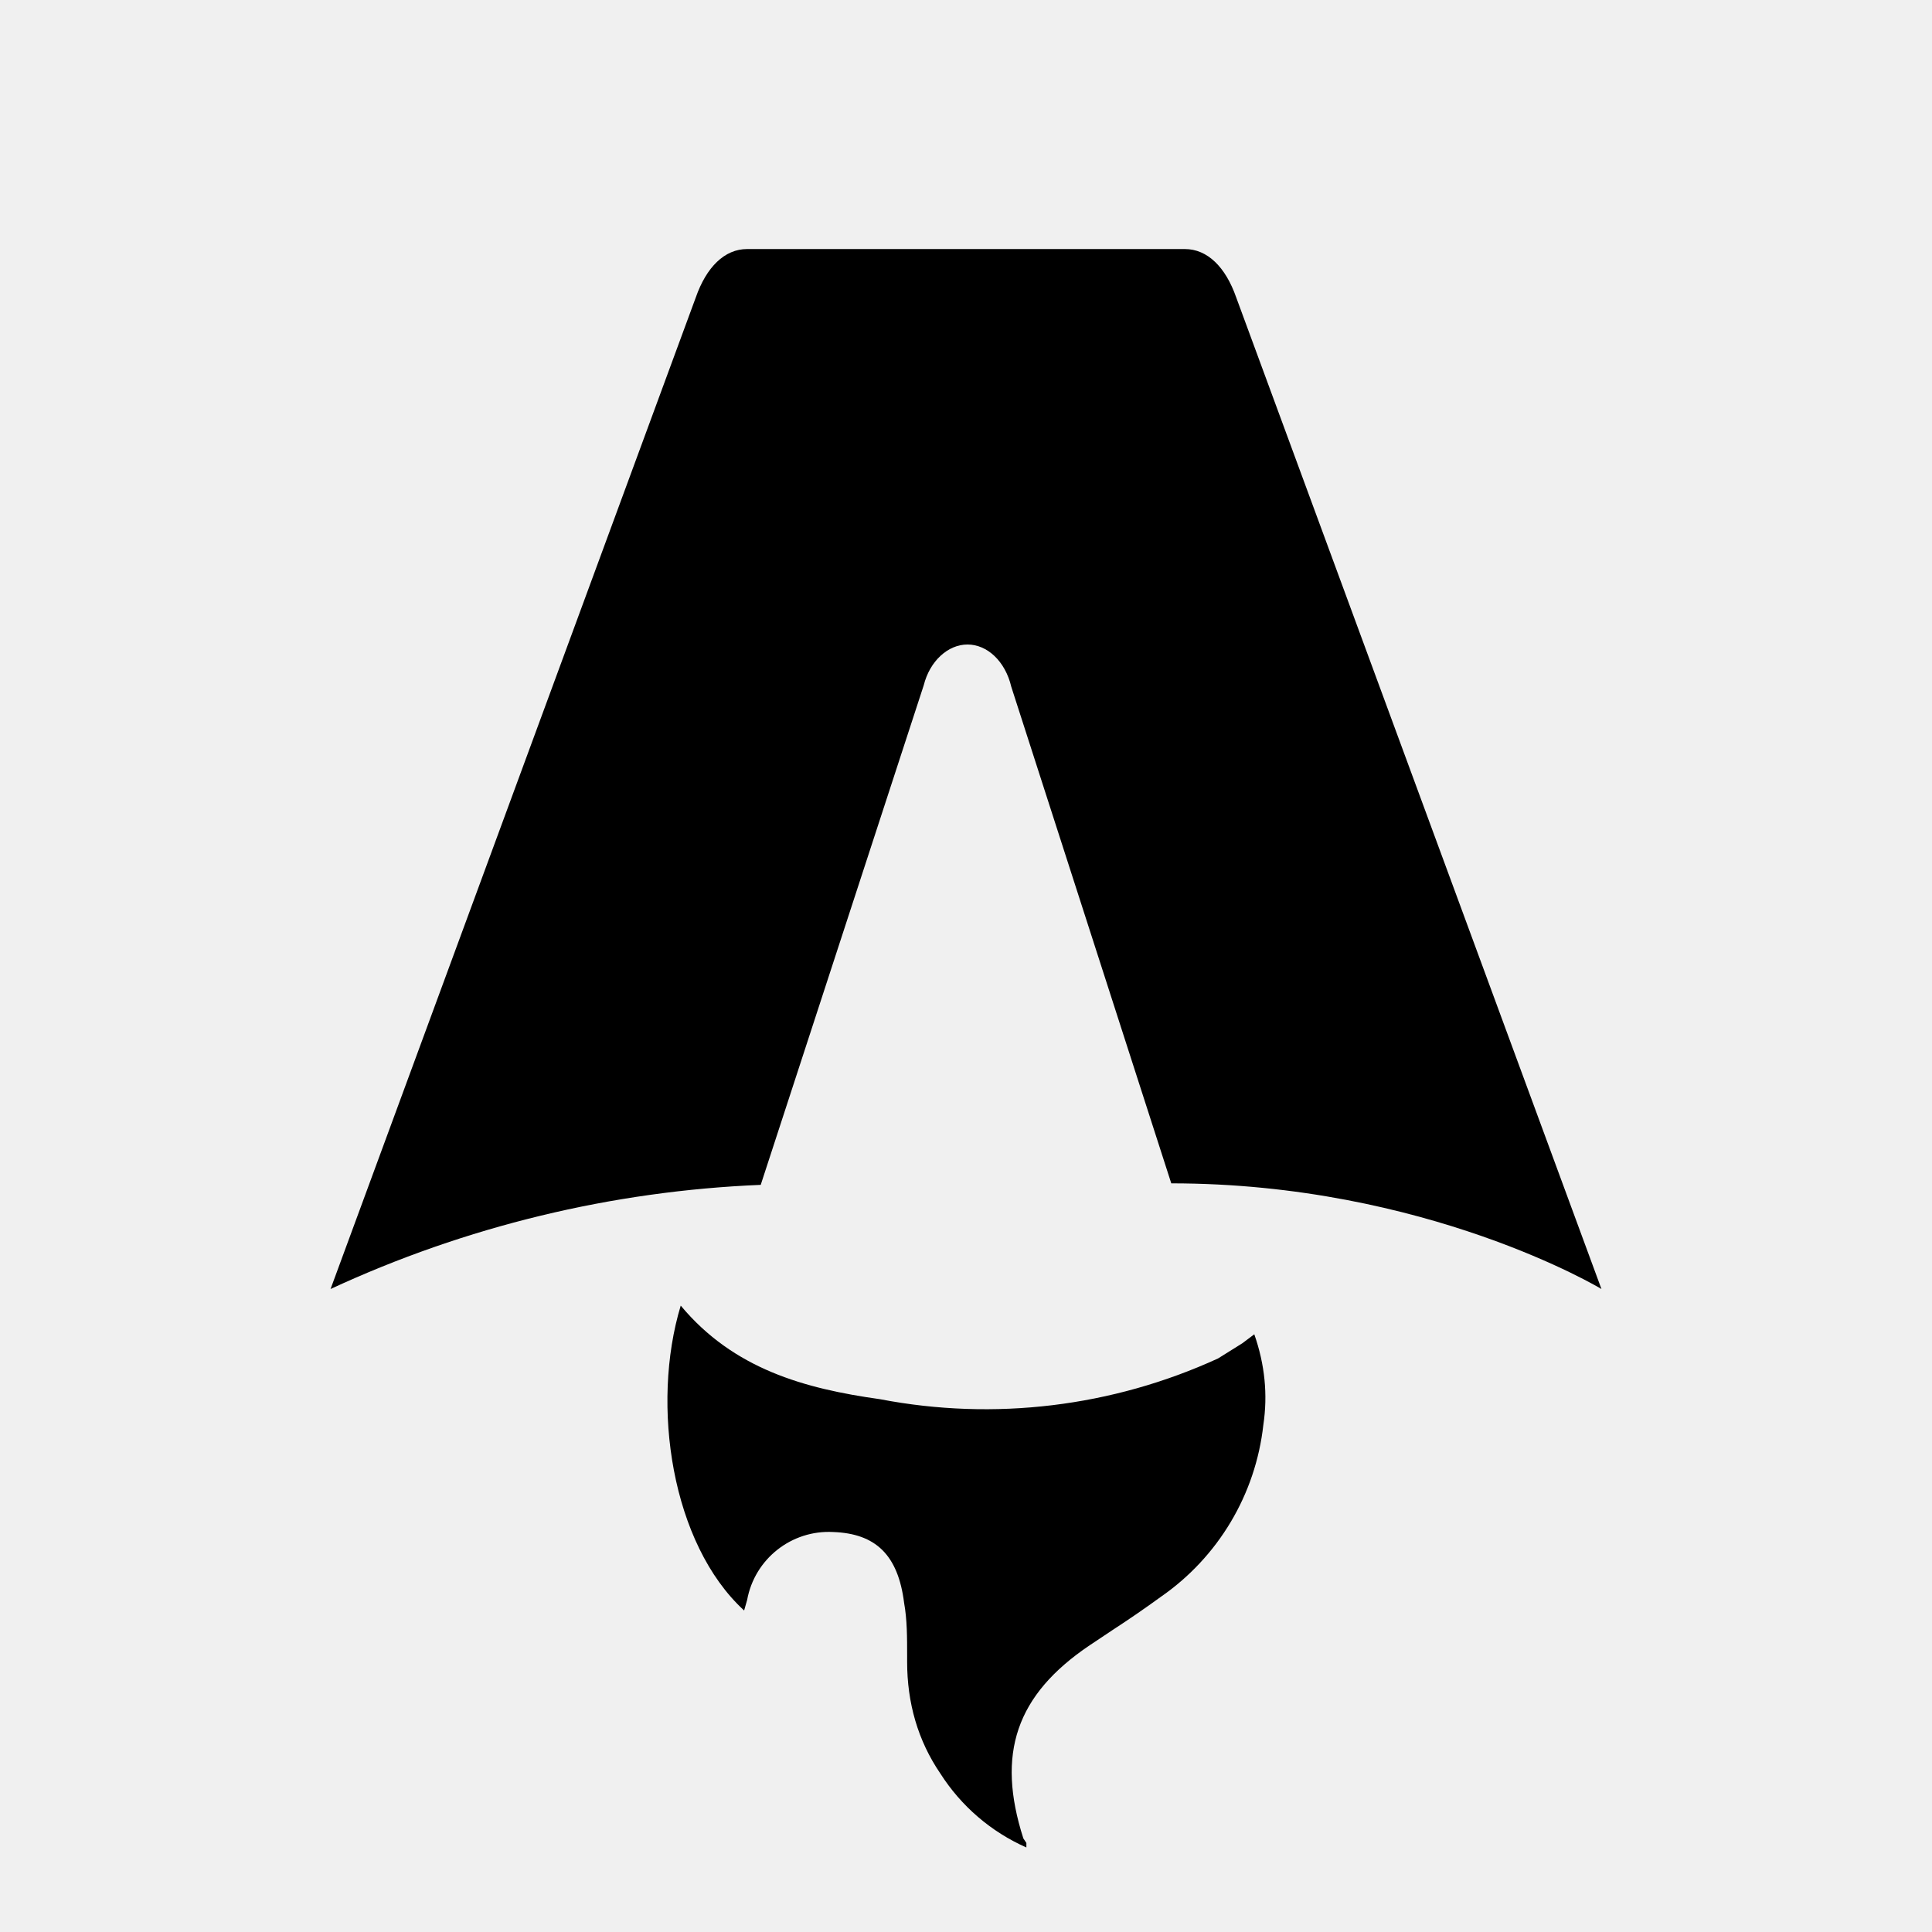
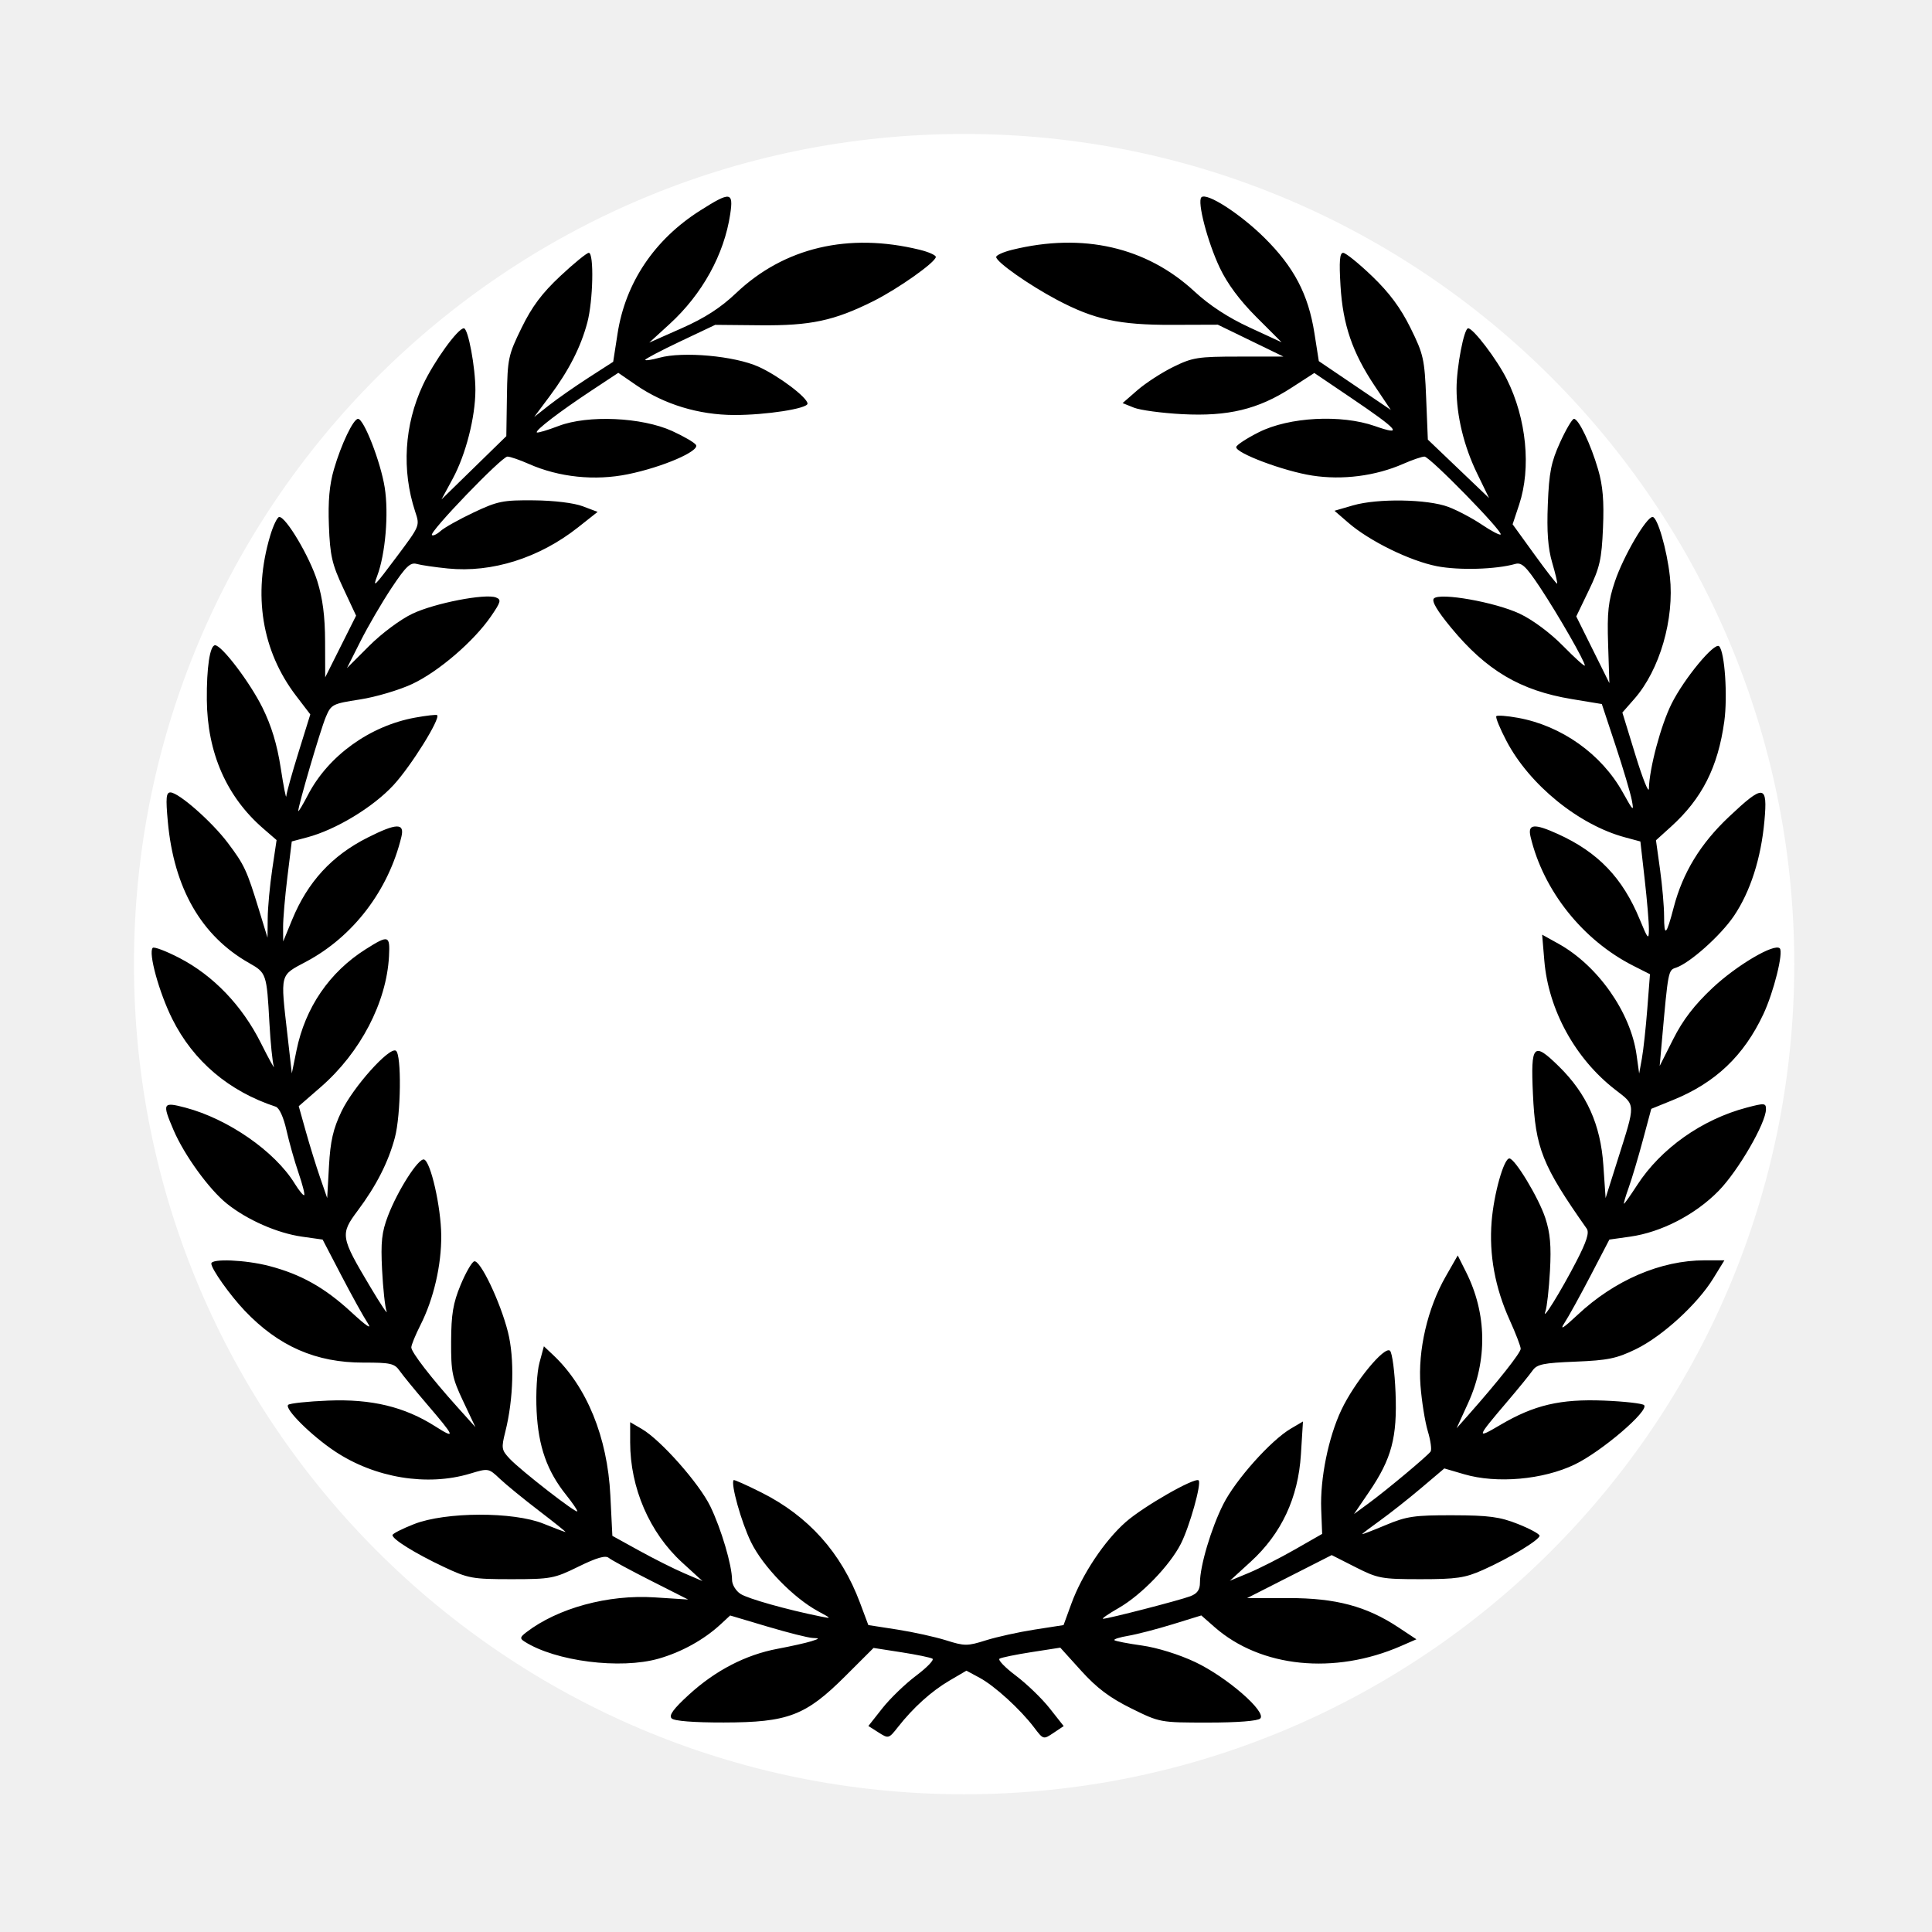
- <svg xmlns="http://www.w3.org/2000/svg" fill="none" viewBox="0 0 128 128">
-   <path d="M50.4 78.5a75.1 75.1 0 0 0-28.5 6.9l24.2-65.7c.7-2 1.9-3.2 3.4-3.2h29c1.5 0 2.7 1.2 3.4 3.2l24.2 65.7s-11.6-7-28.5-7L67 45.5c-.4-1.7-1.6-2.8-2.9-2.8-1.3 0-2.5 1.1-2.9 2.7L50.4 78.5Zm-1.1 28.2Zm-4.2-20.2c-2 6.6-.6 15.8 4.2 20.2a17.5 17.5 0 0 1 .2-.7 5.5 5.5 0 0 1 5.7-4.5c2.8.1 4.3 1.5 4.7 4.7.2 1.1.2 2.3.2 3.5v.4c0 2.7.7 5.2 2.2 7.4a13 13 0 0 0 5.7 4.9v-.3l-.2-.3c-1.8-5.6-.5-9.5 4.4-12.8l1.5-1a73 73 0 0 0 3.2-2.2 16 16 0 0 0 6.8-11.4c.3-2 .1-4-.6-6l-.8.6-1.6 1a37 37 0 0 1-22.4 2.7c-5-.7-9.7-2-13.2-6.2Z" />
-   <style>
-         path { fill: #000; }
-         @media (prefers-color-scheme: dark) {
-             path { fill: #FFF; }
-         }
-     </style>
+ <svg xmlns="http://www.w3.org/2000/svg" width="512" height="512" viewBox="0 0 512 512" version="1.1">
+   <circle cx="255.5" cy="255.5" r="220" fill="#ffffff" />
+   <path d="M 185.500 55.829 C 173.414 63.504, 165.756 74.918, 163.666 88.371 L 162.500 95.880 156 100.068 C 152.425 102.371, 147.715 105.661, 145.533 107.378 L 141.566 110.500 145.671 105 C 150.737 98.211, 153.896 92.033, 155.641 85.500 C 157.185 79.718, 157.457 67, 156.037 67 C 155.507 67, 152.117 69.765, 148.505 73.145 C 143.629 77.705, 140.978 81.249, 138.218 86.895 C 134.698 94.095, 134.491 95.062, 134.340 105.043 L 134.180 115.586 125.590 123.970 L 117 132.354 119.964 126.883 C 123.430 120.484, 125.964 110.607, 125.985 103.417 C 126.003 97.412, 124.064 87, 122.929 87 C 121.333 87, 114.998 95.780, 112.065 102.057 C 107.137 112.604, 106.407 124.613, 110.027 135.581 C 111.279 139.375, 111.331 139.247, 105.162 147.500 C 99.174 155.510, 98.690 155.987, 99.958 152.631 C 102.138 146.856, 103.053 136.089, 101.949 129.174 C 100.871 122.418, 96.432 111, 94.884 111 C 93.642 111, 90.426 117.728, 88.498 124.359 C 87.297 128.489, 86.914 132.796, 87.164 139.329 C 87.469 147.258, 87.981 149.493, 90.942 155.828 L 94.368 163.155 90.275 171.328 L 86.182 179.500 86.153 170 C 86.132 163.305, 85.522 158.580, 84.087 154 C 82.068 147.558, 75.811 137, 74.012 137 C 73.498 137, 72.406 139.260, 71.586 142.023 C 66.958 157.607, 69.382 172.513, 78.479 184.412 L 82.234 189.323 79.097 199.412 C 77.371 204.960, 75.918 210.175, 75.866 211 C 75.815 211.825, 75.151 208.450, 74.391 203.500 C 73.439 197.300, 71.929 192.322, 69.537 187.500 C 66.212 180.796, 58.770 171, 57.002 171 C 55.629 171, 54.736 176.904, 54.813 185.477 C 54.937 199.506, 60.043 211.148, 69.761 219.564 L 73.298 222.628 72.149 230.355 C 71.517 234.605, 70.976 240.426, 70.946 243.291 L 70.893 248.500 68.596 241 C 65.410 230.594, 64.758 229.197, 60.367 223.364 C 56.113 217.715, 47.330 210, 45.151 210 C 44.028 210, 43.900 211.470, 44.475 217.750 C 46.091 235.408, 53.363 248.050, 66.029 255.221 C 70.602 257.811, 70.683 258.051, 71.397 271.067 C 71.686 276.329, 72.208 281.504, 72.556 282.567 C 72.905 283.630, 71.363 280.852, 69.129 276.392 C 64.172 266.498, 56.548 258.539, 47.563 253.881 C 44.022 252.045, 40.832 250.835, 40.475 251.192 C 39.238 252.428, 42.162 263.055, 45.664 270.056 C 51.253 281.227, 60.684 289.221, 73.068 293.283 C 74.018 293.595, 75.144 296.065, 75.923 299.547 C 76.631 302.710, 78.064 307.779, 79.108 310.813 C 80.151 313.846, 80.830 316.503, 80.617 316.717 C 80.403 316.930, 79.257 315.533, 78.069 313.612 C 72.809 305.100, 60.433 296.516, 49.119 293.531 C 43.105 291.945, 42.917 292.307, 46.009 299.521 C 48.835 306.115, 55.415 315.195, 60.087 318.949 C 65.477 323.281, 73.475 326.800, 80.043 327.728 L 85.500 328.500 90.500 338.099 C 93.250 343.379, 96.366 349.004, 97.424 350.599 C 98.676 352.487, 97.162 351.483, 93.088 347.723 C 86.058 341.236, 79.742 337.689, 71.307 335.492 C 65.054 333.863, 56 333.490, 56 334.860 C 56 336.267, 60.927 343.218, 64.847 347.342 C 73.830 356.792, 83.761 361.132, 96.335 361.104 C 103.463 361.089, 104.545 361.333, 105.894 363.259 C 106.731 364.454, 109.935 368.372, 113.014 371.966 C 120.647 380.874, 120.897 381.526, 115.325 377.984 C 107.182 372.808, 98.457 370.709, 86.995 371.169 C 81.553 371.388, 76.769 371.897, 76.365 372.302 C 75.333 373.334, 82.490 380.449, 88.751 384.615 C 99.358 391.672, 113.186 393.955, 124.573 390.528 C 129.446 389.061, 129.473 389.066, 132.481 391.908 C 134.142 393.476, 138.809 397.288, 142.853 400.380 C 146.898 403.471, 150.048 406, 149.853 405.999 C 149.659 405.999, 147.025 405.002, 144 403.783 C 136.042 400.577, 118.075 400.634, 109.750 403.893 C 106.588 405.131, 104.003 406.449, 104.007 406.822 C 104.018 407.936, 110.043 411.675, 117.500 415.196 C 124.100 418.311, 125.129 418.500, 135.518 418.500 C 145.984 418.500, 146.874 418.333, 153.313 415.165 C 158.075 412.822, 160.452 412.131, 161.308 412.841 C 161.977 413.396, 166.990 416.111, 172.446 418.872 L 182.367 423.894 173.434 423.320 C 161.167 422.532, 147.836 426.158, 139.505 432.549 C 137.791 433.863, 137.721 434.214, 139.005 435.035 C 147.185 440.265, 164.410 442.456, 174.555 439.556 C 180.654 437.813, 186.585 434.523, 191 430.434 L 193.500 428.119 203.378 431.059 C 208.810 432.677, 214.210 434.036, 215.378 434.079 C 217.267 434.149, 217.225 434.245, 215 434.949 C 213.625 435.384, 209.607 436.283, 206.070 436.946 C 197.622 438.531, 189.611 442.675, 182.593 449.089 C 178.443 452.882, 177.195 454.595, 177.998 455.398 C 178.687 456.087, 183.856 456.493, 191.800 456.480 C 208.844 456.453, 213.508 454.675, 224 444.206 L 231.500 436.721 238.849 437.863 C 242.891 438.491, 246.609 439.258, 247.111 439.569 C 247.613 439.879, 245.666 441.905, 242.784 444.070 C 239.902 446.236, 235.876 450.122, 233.837 452.707 L 230.130 457.406 232.815 459.117 C 235.465 460.805, 235.533 460.786, 237.987 457.664 C 242.044 452.503, 246.850 448.172, 251.626 445.374 L 256.111 442.745 259.599 444.622 C 263.582 446.767, 270.380 452.962, 274.023 457.769 C 276.500 461.037, 276.500 461.037, 279.195 459.235 L 281.891 457.432 278.173 452.720 C 276.129 450.128, 272.098 446.236, 269.216 444.070 C 266.334 441.905, 264.387 439.879, 264.889 439.569 C 265.391 439.258, 269.219 438.473, 273.394 437.824 L 280.986 436.644 286.555 442.798 C 290.675 447.350, 294.113 449.935, 299.760 452.726 C 307.386 456.495, 307.414 456.500, 320.148 456.500 C 327.933 456.500, 333.320 456.080, 333.978 455.422 C 335.738 453.662, 325.088 444.416, 316.766 440.479 C 312.485 438.453, 306.684 436.647, 302.644 436.081 C 298.873 435.553, 295.580 434.913, 295.326 434.660 C 295.073 434.406, 296.729 433.884, 299.008 433.499 C 301.286 433.114, 306.572 431.743, 310.754 430.453 L 318.358 428.107 321.881 431.201 C 334.098 441.927, 353.626 443.908, 371.277 436.211 L 375.363 434.429 370.584 431.264 C 362.139 425.670, 353.997 423.499, 341.491 423.507 L 330.482 423.515 341.698 417.816 L 352.914 412.117 359.207 415.308 C 365.150 418.322, 366.112 418.500, 376.500 418.500 C 386.008 418.499, 388.246 418.167, 393 416.050 C 399.942 412.959, 408 408.090, 408 406.986 C 408 406.523, 405.413 405.119, 402.250 403.867 C 397.465 401.972, 394.570 401.585, 385 401.561 C 374.814 401.535, 372.786 401.831, 367.250 404.149 C 363.813 405.589, 361 406.671, 361 406.553 C 361 406.435, 363.137 404.808, 365.750 402.936 C 368.363 401.065, 373.259 397.197, 376.632 394.342 L 382.763 389.150 388.020 390.691 C 396.659 393.223, 408.902 392.145, 417.306 388.111 C 424.397 384.707, 437.127 373.818, 435.700 372.375 C 435.260 371.931, 430.484 371.389, 425.087 371.173 C 413.503 370.707, 406.565 372.335, 397.595 377.620 C 391.072 381.464, 391.172 381.146, 399.622 371.221 C 402.438 367.912, 405.366 364.316, 406.127 363.229 C 407.312 361.537, 408.956 361.194, 417.539 360.849 C 426.086 360.506, 428.448 360.017, 433.533 357.539 C 440.540 354.124, 449.812 345.652, 454.010 338.830 L 456.982 334 451.719 334 C 440.129 334, 427.896 339.252, 418.094 348.435 C 414.273 352.015, 413.246 352.649, 414.594 350.599 C 415.642 349.004, 418.750 343.379, 421.500 338.099 L 426.500 328.500 432 327.725 C 440.278 326.557, 449.314 321.880, 455.469 315.576 C 460.664 310.255, 468 297.598, 468 293.956 C 468 292.311, 467.624 292.280, 462.881 293.531 C 451.028 296.658, 440.155 304.352, 433.859 314.068 C 432.101 316.781, 430.534 319, 430.376 319 C 430.218 319, 430.775 317.087, 431.613 314.750 C 432.451 312.412, 434.142 306.755, 435.370 302.178 L 437.602 293.856 443.386 291.505 C 454.608 286.944, 462.143 279.780, 467.315 268.755 C 470.055 262.914, 472.686 252.353, 471.658 251.324 C 470.237 249.904, 460.224 255.807, 453.791 261.856 C 449.012 266.350, 445.978 270.304, 443.432 275.356 L 439.831 282.500 440.452 275.500 C 442.063 257.371, 442.115 257.098, 444.086 256.473 C 447.707 255.323, 455.971 247.964, 459.502 242.745 C 463.863 236.298, 466.691 227.489, 467.592 217.542 C 468.470 207.856, 467.434 207.739, 458.169 216.479 C 450.622 223.599, 445.944 231.277, 443.546 240.483 C 441.609 247.922, 441 248.461, 441 242.739 C 441 240.212, 440.516 234.666, 439.925 230.414 L 438.850 222.684 442.819 219.092 C 451.059 211.636, 455.267 203.333, 456.949 191.218 C 457.878 184.524, 457.075 172.731, 455.591 171.269 C 454.380 170.077, 446.317 179.817, 442.982 186.500 C 440.144 192.185, 437.109 203.547, 436.972 209 C 436.937 210.375, 435.341 206.399, 433.426 200.164 L 429.944 188.828 433.121 185.210 C 439.849 177.546, 443.771 164.035, 442.535 152.773 C 441.750 145.628, 439.242 137, 437.949 137 C 436.295 137, 430.226 147.391, 427.972 154.083 C 426.207 159.323, 425.889 162.249, 426.165 170.737 L 426.500 181.035 422.114 172.196 L 417.727 163.358 421.064 156.429 C 423.969 150.397, 424.454 148.256, 424.811 139.887 C 425.114 132.792, 424.776 128.740, 423.519 124.417 C 421.577 117.736, 418.362 111, 417.116 111 C 416.653 111, 414.995 113.812, 413.432 117.250 C 411.061 122.468, 410.525 125.173, 410.187 133.634 C 409.896 140.905, 410.223 145.275, 411.344 149.098 C 412.203 152.029, 412.795 154.538, 412.660 154.674 C 412.524 154.809, 409.813 151.326, 406.635 146.932 L 400.858 138.944 402.590 133.728 C 405.819 124.009, 404.535 110.947, 399.325 100.500 C 396.715 95.266, 390.436 87, 389.071 87 C 387.978 87, 386 97.307, 386 103 C 386 110.219, 387.947 118.256, 391.437 125.443 L 394.620 131.998 386.506 124.249 L 378.393 116.500 377.945 105.446 C 377.529 95.158, 377.242 93.874, 373.794 86.898 C 371.172 81.593, 368.204 77.592, 363.632 73.202 C 360.079 69.791, 356.622 67, 355.948 67 C 355.034 67, 354.857 69.224, 355.250 75.750 C 355.872 86.082, 358.403 93.462, 364.382 102.378 L 368.571 108.624 359.035 102.164 L 349.500 95.703 348.334 88.282 C 346.718 78.004, 342.916 70.756, 335.073 63 C 328.597 56.596, 319.749 50.918, 318.380 52.287 C 317.226 53.441, 319.989 64.051, 323.229 70.914 C 325.232 75.155, 328.523 79.592, 332.945 84.014 L 339.632 90.701 331.102 86.760 C 325.476 84.161, 320.523 80.923, 316.556 77.249 C 303.822 65.460, 286.971 61.604, 268.250 66.195 C 265.913 66.768, 264 67.630, 264 68.109 C 264 69.412, 272.615 75.482, 280.092 79.447 C 289.980 84.691, 296.620 86.136, 310.618 86.089 L 322.736 86.049 331.434 90.275 L 340.132 94.500 328.316 94.500 C 317.463 94.500, 316.046 94.723, 310.932 97.236 C 307.870 98.741, 303.595 101.514, 301.432 103.399 L 297.500 106.825 300.500 108.033 C 302.150 108.697, 307.908 109.473, 313.296 109.756 C 325.440 110.395, 333.401 108.479, 342.183 102.804 L 348.308 98.845 358.032 105.423 C 370.702 113.994, 372.074 115.618, 364.359 112.912 C 355.420 109.777, 341.632 110.507, 333.612 114.540 C 330.374 116.168, 327.674 117.937, 327.612 118.472 C 327.428 120.067, 340.192 124.856, 347.758 126.030 C 355.772 127.274, 364.544 126.143, 371.877 122.923 C 374.285 121.865, 376.817 121, 377.505 121 C 378.902 121, 398.396 140.938, 397.689 141.644 C 397.442 141.892, 395.198 140.716, 392.702 139.032 C 390.206 137.347, 386.215 135.235, 383.832 134.338 C 378.306 132.258, 365.073 132.044, 358.575 133.929 L 353.650 135.358 357.384 138.586 C 362.968 143.413, 373.693 148.664, 380.800 150.051 C 386.635 151.189, 396.432 150.906, 401.559 149.451 C 403.250 148.971, 404.425 150.085, 408.135 155.683 C 412.948 162.947, 420 175.243, 420 176.372 C 420 176.745, 417.413 174.418, 414.250 171.201 C 410.823 167.714, 406.167 164.253, 402.725 162.634 C 396.215 159.572, 381.619 156.981, 380.001 158.599 C 379.327 159.273, 380.823 161.820, 384.539 166.326 C 393.908 177.685, 402.900 183.007, 416.527 185.261 L 424.500 186.580 428.129 197.540 C 430.124 203.568, 432.062 210.075, 432.434 212 C 433.053 215.199, 432.849 215.027, 430.061 210 C 424.433 199.856, 413.864 192.336, 402.276 190.231 C 399.402 189.709, 396.823 189.510, 396.545 189.788 C 396.267 190.066, 397.483 193.040, 399.247 196.397 C 405.350 208.007, 418.392 218.605, 430.634 221.901 L 434.718 223.001 435.859 233.036 C 436.486 238.556, 436.989 244.518, 436.976 246.286 C 436.955 249.195, 436.725 248.946, 434.553 243.665 C 430.030 232.663, 423.509 225.854, 412.877 221.030 C 406.550 218.159, 404.804 218.333, 405.614 221.750 C 409.009 236.062, 419.471 249.188, 432.881 255.961 L 437.261 258.174 436.552 267.337 C 436.161 272.377, 435.516 278.300, 435.118 280.500 L 434.395 284.500 433.696 279.500 C 432.122 268.238, 423.434 255.891, 413.008 250.097 L 408.684 247.695 409.263 254.599 C 410.355 267.622, 417.449 280.547, 427.998 288.735 C 433.567 293.058, 433.532 292.067, 428.659 307.500 L 425.501 317.500 424.904 308.783 C 424.167 298.018, 420.494 289.847, 413.148 282.632 C 406.353 275.958, 405.637 276.710, 406.241 289.885 C 406.904 304.335, 408.695 308.821, 420.500 325.608 C 421.228 326.644, 420.483 328.998, 417.760 334.265 C 413.625 342.265, 408.442 350.633, 409.562 347.500 C 409.956 346.400, 410.495 341.571, 410.760 336.769 C 411.124 330.188, 410.821 326.749, 409.529 322.800 C 407.787 317.472, 401.469 307, 399.997 307 C 398.526 307, 395.885 316.383, 395.297 323.698 C 394.590 332.508, 396.197 341.272, 400.097 349.873 C 401.693 353.395, 403 356.802, 403 357.444 C 403 358.509, 396.975 366.127, 389.117 375 L 386.017 378.500 389.032 371.901 C 394.238 360.507, 394.057 348.134, 388.521 337.103 L 386.315 332.706 383.143 338.250 C 378.309 346.700, 375.723 357.841, 376.440 367.138 C 376.763 371.338, 377.639 376.805, 378.386 379.286 C 379.132 381.767, 379.464 384.192, 379.122 384.675 C 378.279 385.865, 367.406 394.947, 362.661 398.424 L 358.823 401.237 362.818 395.368 C 368.808 386.569, 370.310 380.924, 369.831 369.012 C 369.611 363.522, 368.955 358.555, 368.373 357.973 C 366.956 356.556, 358.964 366.270, 355.470 373.655 C 352.037 380.912, 349.817 391.859, 350.132 399.977 L 350.385 406.500 343.171 410.625 C 339.204 412.894, 333.701 415.689, 330.942 416.835 L 325.927 418.920 331.454 413.868 C 339.604 406.420, 344.037 396.947, 344.755 385.451 L 345.300 376.710 342.076 378.605 C 336.782 381.717, 327.456 392.153, 324.194 398.616 C 320.980 404.983, 318 414.991, 318 419.419 C 318 421.321, 317.291 422.319, 315.442 423.022 C 312.598 424.103, 293.607 429.005, 292.319 428.991 C 291.868 428.985, 293.750 427.690, 296.500 426.113 C 302.441 422.704, 309.985 414.911, 312.928 409.141 C 315.239 404.611, 318.464 393.131, 317.654 392.320 C 316.722 391.389, 303.059 399.196, 298.322 403.365 C 292.697 408.317, 286.740 417.264, 283.921 424.997 L 281.855 430.664 274.191 431.856 C 269.975 432.511, 264.158 433.794, 261.263 434.706 C 256.360 436.252, 255.640 436.252, 250.737 434.706 C 247.842 433.794, 242.018 432.510, 237.795 431.853 L 230.117 430.660 227.907 424.750 C 222.945 411.483, 214.236 401.758, 201.700 395.486 C 197.844 393.557, 194.571 392.096, 194.427 392.240 C 193.570 393.097, 196.464 403.438, 199.027 408.672 C 202.218 415.191, 210.258 423.464, 216.874 427.039 C 220.409 428.948, 220.425 428.982, 217.500 428.392 C 208.493 426.573, 198.221 423.681, 196.250 422.407 C 195.006 421.604, 194 419.941, 194 418.687 C 194 414.860, 191.128 405.139, 188.242 399.194 C 185.287 393.108, 175.126 381.628, 170.096 378.693 L 167 376.887 167 382.233 C 167 394.310, 172.139 406.185, 180.786 414.087 L 186.157 418.996 181.329 416.928 C 178.673 415.791, 173.301 413.095, 169.392 410.938 L 162.284 407.017 161.747 396.258 C 160.978 380.858, 155.512 367.466, 146.563 359.060 L 144.136 356.780 142.960 361.140 C 142.292 363.616, 141.967 369.173, 142.209 374 C 142.678 383.361, 144.968 389.847, 150.046 396.191 C 151.671 398.222, 153 400.163, 153 400.505 C 153 401.348, 138.008 389.702, 135.078 386.583 C 132.900 384.264, 132.819 383.775, 133.908 379.450 C 136.096 370.762, 136.381 360.013, 134.609 353 C 132.579 344.965, 127.226 333.761, 125.661 334.271 C 125.022 334.478, 123.396 337.315, 122.046 340.574 C 120.078 345.325, 119.583 348.284, 119.551 355.500 C 119.514 363.618, 119.828 365.172, 122.751 371.354 L 125.992 378.207 121.304 372.993 C 114.261 365.160, 109 358.353, 109 357.074 C 109 356.447, 110.092 353.779, 111.426 351.145 C 114.925 344.241, 117.010 335.231, 116.932 327.356 C 116.857 319.813, 114.143 307.846, 112.380 307.280 C 110.929 306.814, 105.399 315.452, 102.816 322.219 C 101.164 326.546, 100.882 329.125, 101.255 336.500 C 101.506 341.450, 102.039 346.400, 102.441 347.500 C 102.843 348.600, 100.892 345.675, 98.106 341 C 90.215 327.759, 90.109 327.105, 94.824 320.792 C 99.742 314.205, 102.910 307.979, 104.641 301.500 C 106.264 295.424, 106.454 279.399, 104.915 278.447 C 103.173 277.371, 93.579 288.088, 90.489 294.562 C 88.287 299.177, 87.550 302.394, 87.182 309 L 86.708 317.500 84.809 312 C 83.764 308.975, 82.068 303.497, 81.040 299.826 L 79.170 293.152 84.997 288.084 C 95.506 278.943, 102.441 265.656, 103.088 253.424 C 103.383 247.832, 102.997 247.714, 96.924 251.548 C 87.312 257.616, 80.894 266.999, 78.573 278.379 L 77.334 284.454 76.167 274.191 C 74.296 257.734, 74.069 258.614, 81.169 254.829 C 93.622 248.192, 102.958 235.940, 106.376 221.750 C 107.267 218.049, 105.098 218.104, 97.410 221.977 C 87.944 226.746, 81.537 233.718, 77.420 243.730 L 75.047 249.500 75.024 245.692 C 75.011 243.597, 75.522 237.632, 76.161 232.437 L 77.322 222.990 81.411 221.903 C 89.032 219.875, 98.834 213.946, 104.264 208.080 C 108.883 203.089, 116.778 190.436, 115.846 189.518 C 115.656 189.330, 113.025 189.628, 110 190.178 C 98.012 192.361, 87.005 200.291, 81.635 210.614 C 80.237 213.301, 79.072 215.241, 79.047 214.923 C 78.952 213.753, 84.919 193.384, 86.342 190.018 C 87.760 186.665, 88.094 186.493, 95.407 185.362 C 99.583 184.717, 105.813 182.870, 109.250 181.258 C 116.210 177.994, 125.544 169.976, 130.112 163.338 C 132.753 159.499, 132.909 158.902, 131.421 158.331 C 128.575 157.239, 115.220 159.837, 109.312 162.632 C 106.161 164.123, 101.157 167.843, 97.837 171.163 L 91.949 177.051 95.551 169.898 C 97.532 165.964, 101.230 159.623, 103.768 155.806 C 107.560 150.102, 108.749 148.971, 110.441 149.451 C 111.573 149.772, 115.290 150.315, 118.700 150.658 C 130.386 151.830, 142.932 147.864, 153.192 139.754 L 158.374 135.658 154.437 134.169 C 152.102 133.286, 146.837 132.645, 141.500 132.595 C 133.301 132.518, 131.879 132.804, 125.516 135.812 C 121.674 137.628, 117.734 139.836, 116.759 140.718 C 115.785 141.600, 114.750 142.084, 114.460 141.794 C 113.693 141.026, 132.968 121, 134.475 121 C 135.174 121, 137.737 121.881, 140.170 122.957 C 148.136 126.481, 157.631 127.467, 166.392 125.680 C 175.565 123.810, 185.459 119.551, 184.445 117.910 C 184.059 117.287, 181.214 115.627, 178.122 114.221 C 170.069 110.561, 155.802 109.923, 148.060 112.877 C 145.067 114.019, 142.459 114.792, 142.263 114.597 C 141.760 114.094, 148.258 109.113, 156.677 103.548 L 163.854 98.804 168.570 102.049 C 176.012 107.168, 185.150 109.954, 194.583 109.979 C 202.967 110.001, 214 108.288, 214 106.966 C 214 105.365, 206.362 99.605, 201.054 97.202 C 194.690 94.322, 181.003 93.077, 174.733 94.808 C 172.680 95.375, 171 95.622, 171 95.356 C 171 95.090, 175.172 92.897, 180.272 90.481 L 189.543 86.089 201.522 86.202 C 214.825 86.328, 221.058 84.996, 231.448 79.806 C 238.011 76.527, 248 69.455, 248 68.086 C 248 67.619, 246.088 66.768, 243.750 66.195 C 224.855 61.562, 207.790 65.589, 195.063 77.684 C 190.998 81.548, 186.778 84.274, 180.688 86.972 L 172.066 90.792 177.437 85.884 C 186.112 77.955, 191.911 67.448, 193.515 56.749 C 194.407 50.799, 193.572 50.703, 185.500 55.829" stroke="none" fill="#000000" fill-rule="evenodd" />
</svg>
